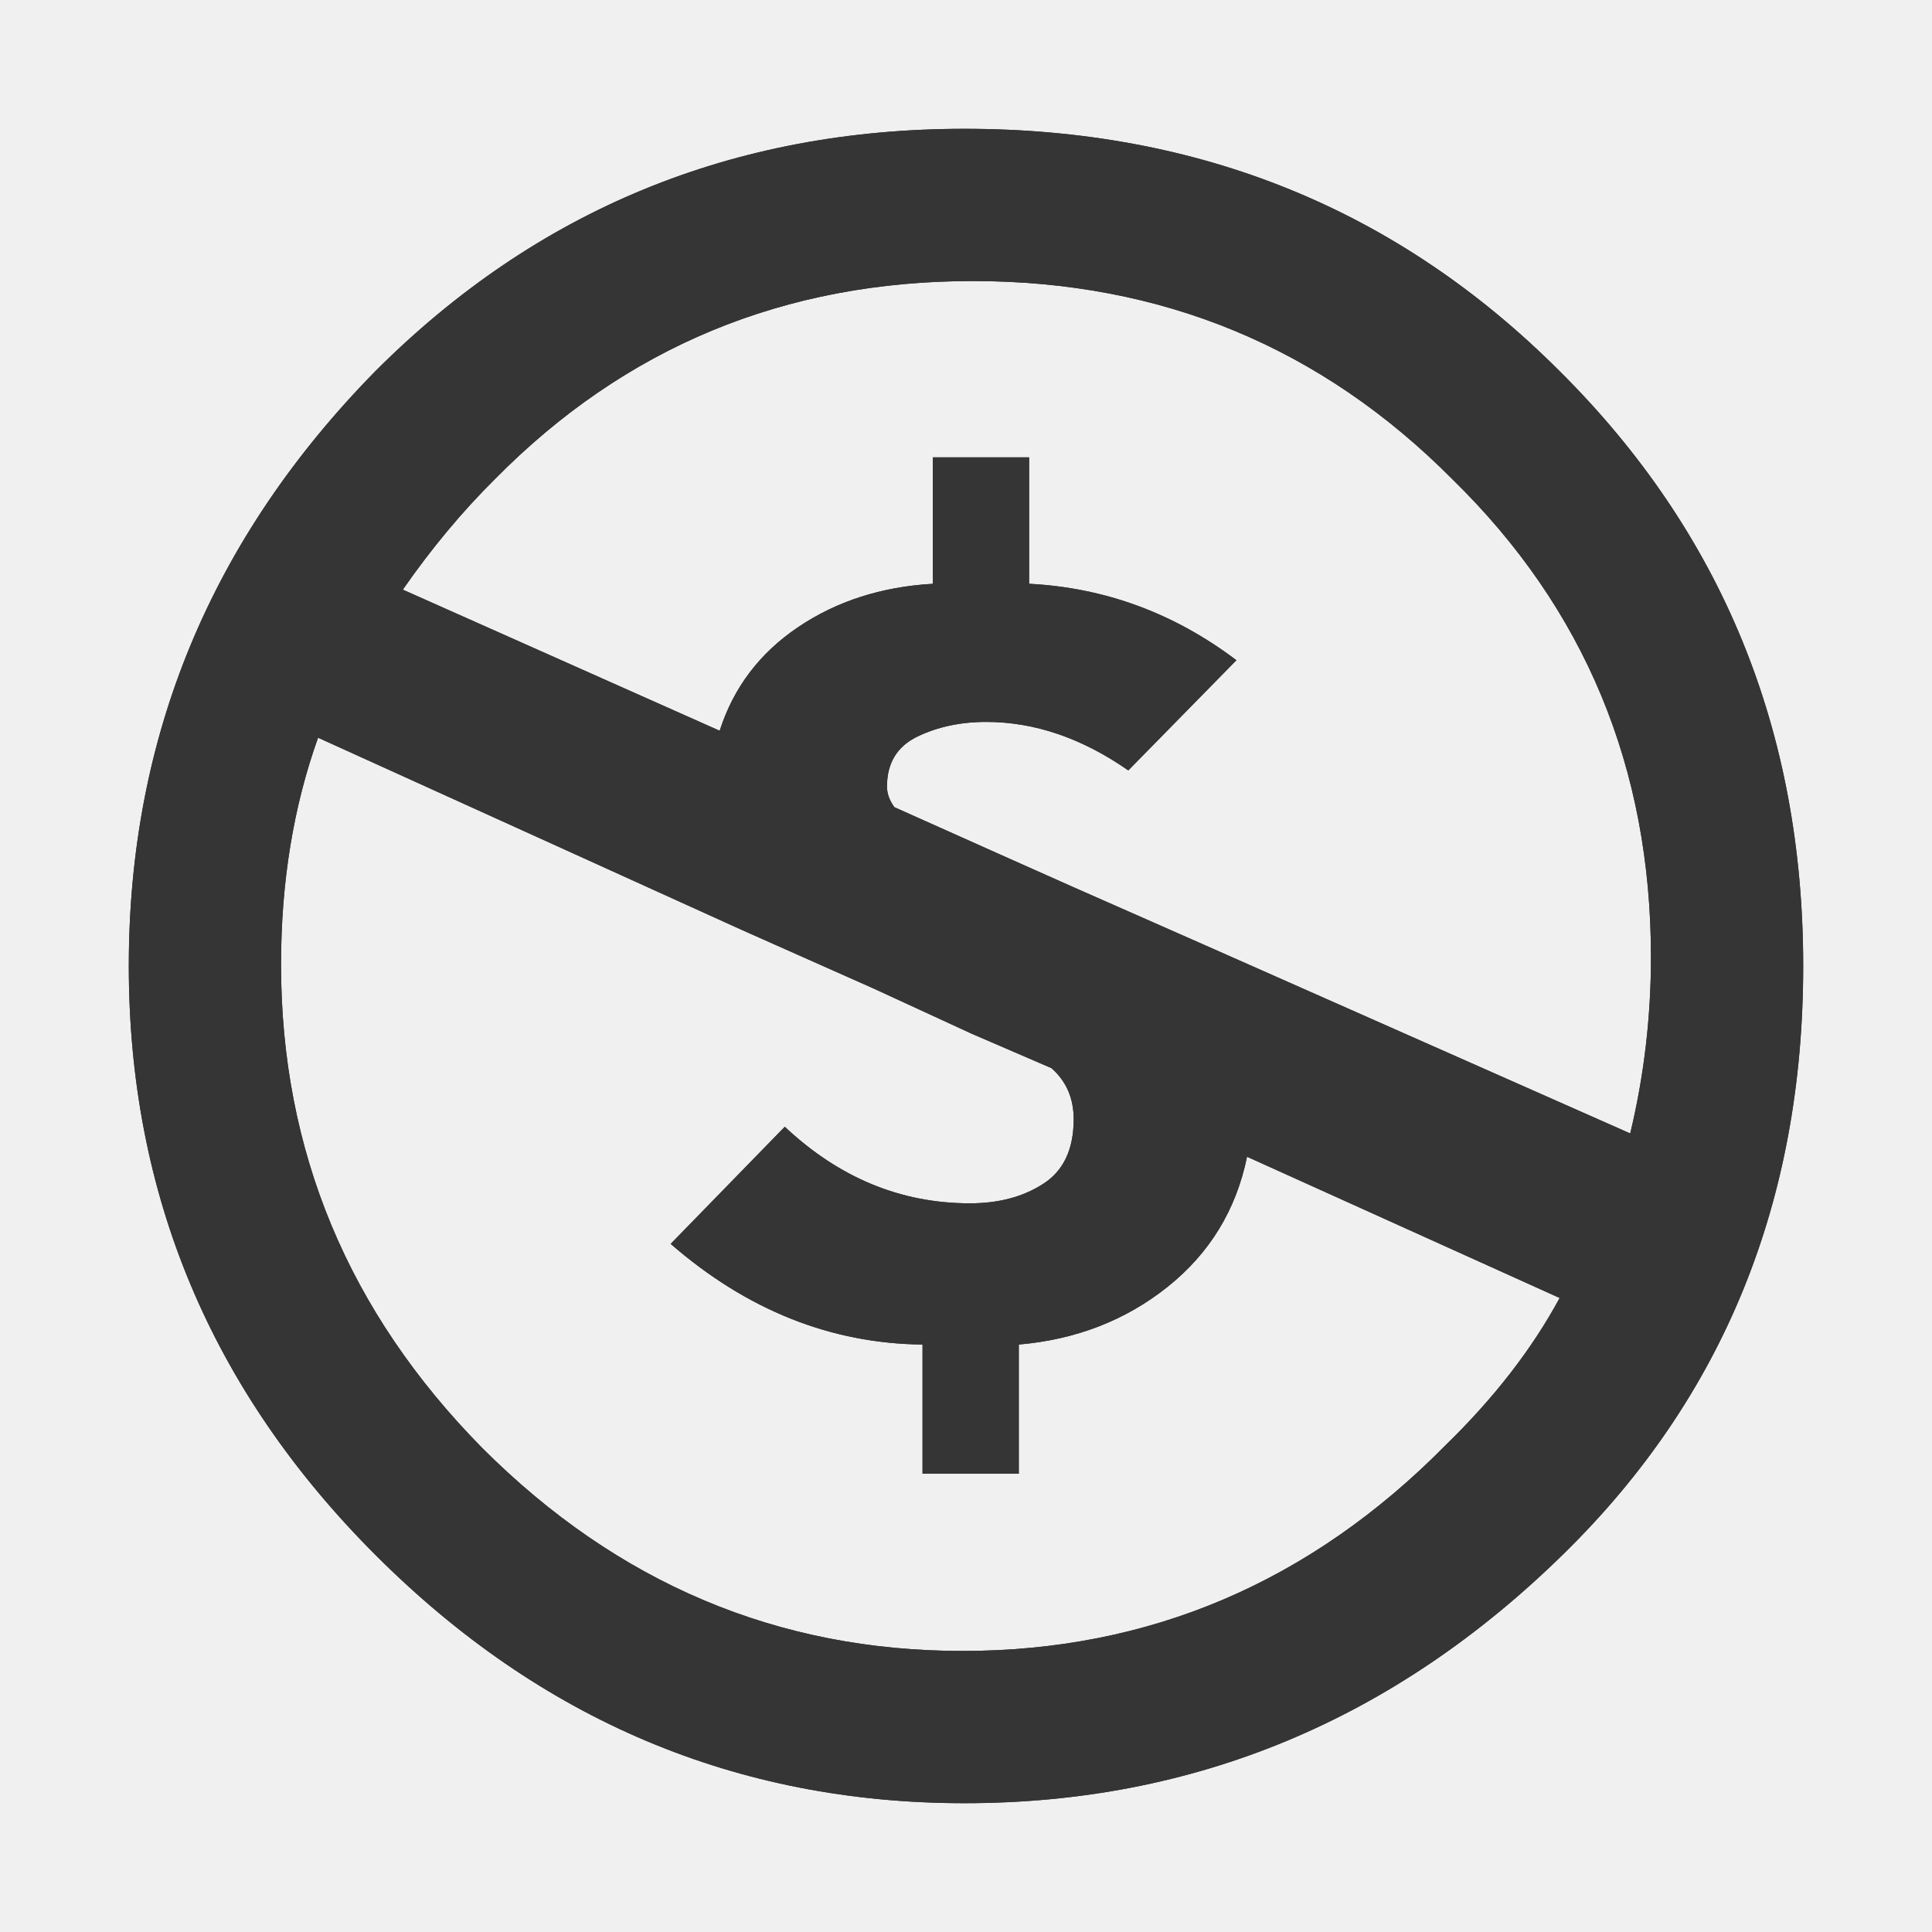
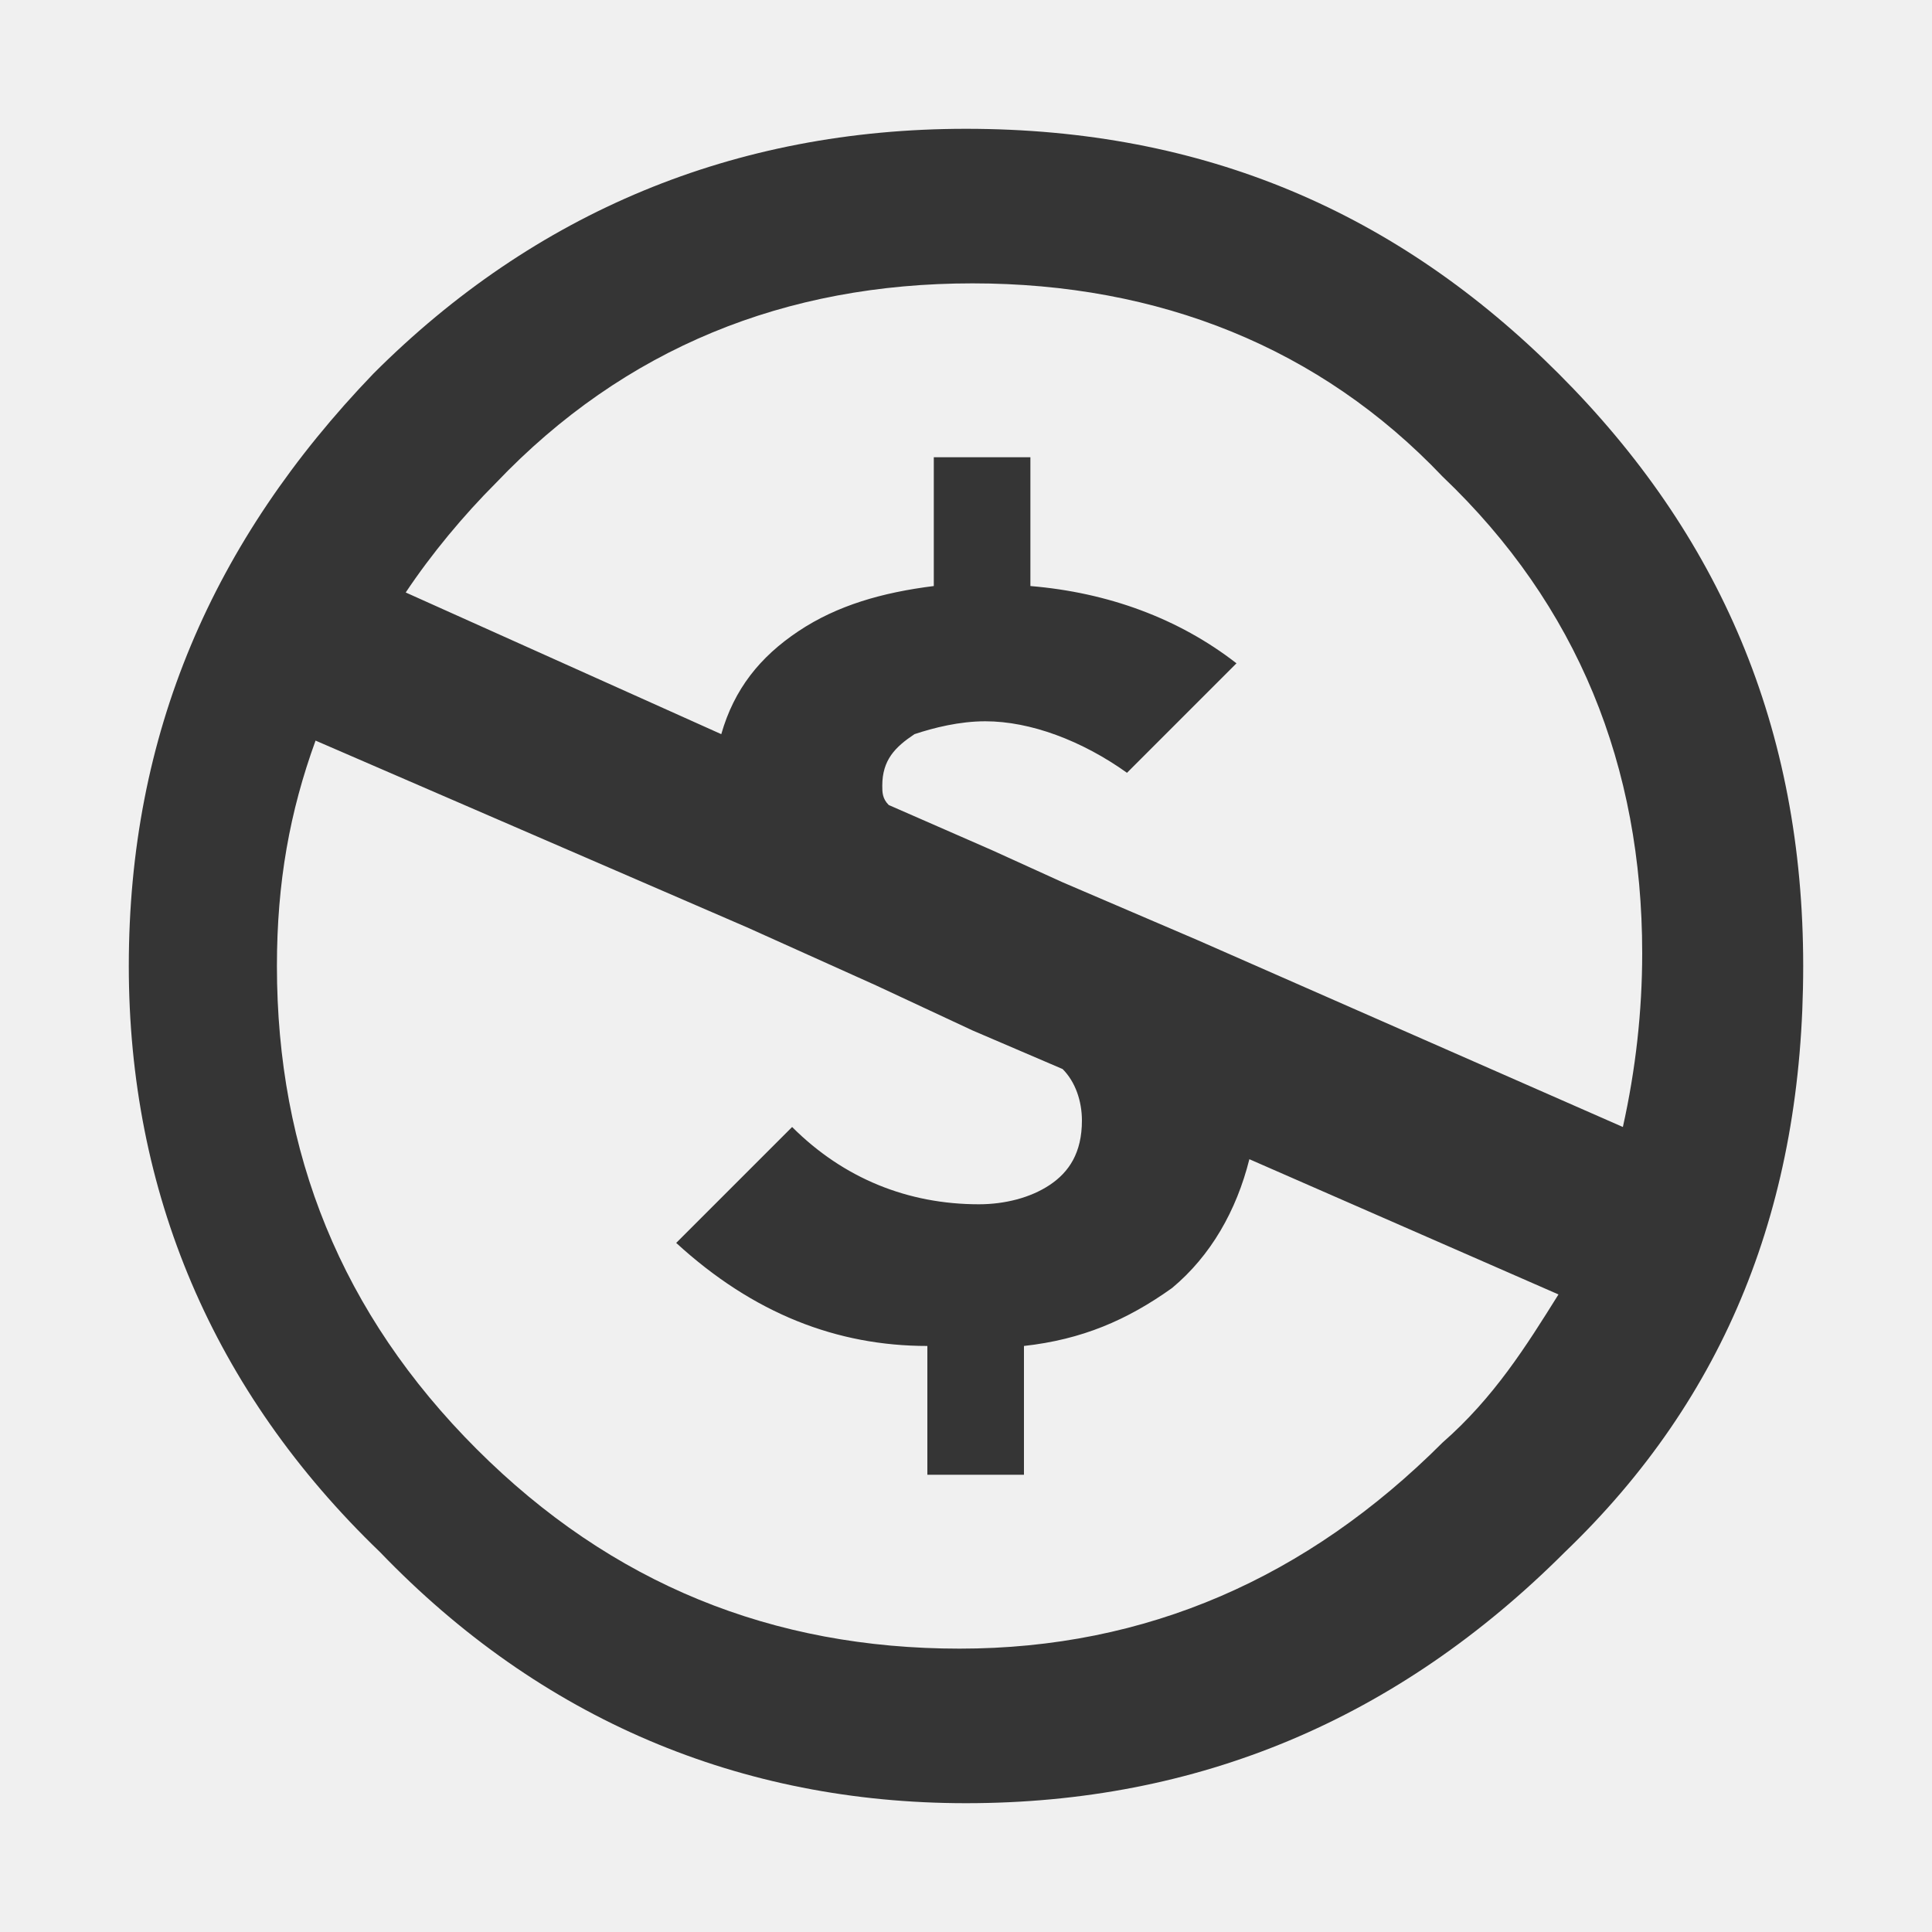
- <svg xmlns="http://www.w3.org/2000/svg" xmlns:xlink="http://www.w3.org/1999/xlink" width="30px" height="30px" viewBox="0 0 30 30" version="1.1">
-   <defs>
-     <path d="M12.977,0 C16.629,0 19.709,1.254 22.216,3.761 C24.739,6.268 26,9.347 26,13 C26,16.653 24.762,19.694 22.285,22.123 C19.654,24.708 16.552,26 12.977,26 C9.448,26 6.399,24.715 3.831,22.146 C1.277,19.593 0,16.544 0,13 C0,9.441 1.277,6.36 3.831,3.761 C6.338,1.254 9.386,0 12.977,0 Z M2.939,9.455 C2.555,10.528 2.364,11.702 2.364,12.977 C2.364,15.869 3.406,18.373 5.492,20.488 C7.593,22.587 10.078,23.636 12.946,23.636 C15.845,23.636 18.345,22.571 20.447,20.441 C21.198,19.71 21.789,18.948 22.218,18.155 L17.364,15.962 C17.195,16.787 16.784,17.459 16.133,17.98 C15.481,18.501 14.71,18.801 13.82,18.878 L13.82,20.884 L12.325,20.884 L12.325,18.878 C10.899,18.863 9.595,18.341 8.414,17.315 L10.186,15.496 C11.029,16.289 11.988,16.685 13.061,16.685 C13.506,16.685 13.886,16.585 14.2,16.382 C14.514,16.18 14.672,15.846 14.672,15.379 C14.672,15.052 14.557,14.789 14.327,14.586 L13.085,14.05 L11.566,13.35 L9.519,12.44 L2.939,9.455 Z M13.106,2.364 C10.178,2.364 7.703,3.391 5.68,5.445 C5.174,5.947 4.699,6.517 4.255,7.156 L9.175,9.347 C9.389,8.678 9.795,8.142 10.393,7.738 C10.991,7.335 11.688,7.111 12.485,7.065 L12.485,5.102 L13.98,5.102 L13.98,7.065 C15.16,7.126 16.233,7.522 17.199,8.252 L15.52,9.963 C14.8,9.461 14.064,9.21 13.313,9.21 C12.915,9.21 12.558,9.287 12.244,9.438 C11.93,9.591 11.773,9.849 11.773,10.214 C11.773,10.321 11.811,10.428 11.888,10.534 L13.52,11.264 L14.646,11.766 L16.716,12.679 L23.314,15.6 C23.529,14.703 23.636,13.79 23.636,12.862 C23.636,9.925 22.609,7.453 20.556,5.445 C18.517,3.391 16.034,2.364 13.106,2.364 Z" id="path-1" />
-   </defs>
-   <g id="Symbols" stroke="none" stroke-width="1" fill="none" fill-rule="evenodd">
-     <g id="Elements/Icons/Creative-Common-License/NC-Copy">
-       <g id="Tint/Blauw" transform="translate(2, 2)">
-         <mask id="mask-2" fill="white">
-           <use xlink:href="#path-1" />
-         </mask>
-         <use id="Mask" fill="#353535" xlink:href="#path-1" />
-         <g mask="url(#mask-2)" fill="#353535" id="Rectangle-8">
-           <g transform="translate(-111, -111)">
-             <rect x="0" y="0" width="250" height="250" />
-           </g>
-         </g>
-       </g>
-     </g>
-   </g>
+ <svg xmlns="http://www.w3.org/2000/svg" version="1.1" id="Слой_1" x="0px" y="0px" viewBox="0 0 30 30" style="enable-background:new 0 0 30 30;" xml:space="preserve">
+   <path fill="#353535" d="M15,2c3.7,0,6.7,1.3,9.2,3.8C26.7,8.3,28,11.3,28,15s-1.2,6.7-3.7,9.1C21.7,26.7,18.6,28,15,28  c-3.5,0-6.6-1.3-9.1-3.9C3.3,21.6,2,18.5,2,15c0-3.6,1.3-6.6,3.8-9.2C8.3,3.3,11.4,2,15,2z M4.9,11.5c-0.4,1.1-0.6,2.2-0.6,3.5  c0,2.9,1,5.4,3.1,7.5c2.1,2.1,4.6,3.1,7.5,3.1c2.9,0,5.4-1.1,7.5-3.2c0.8-0.7,1.3-1.5,1.8-2.3L19.4,18c-0.2,0.8-0.6,1.5-1.2,2  c-0.7,0.5-1.4,0.8-2.3,0.9v2h-1.5v-2c-1.4,0-2.7-0.5-3.9-1.6l1.8-1.8c0.8,0.8,1.8,1.2,2.9,1.2c0.4,0,0.8-0.1,1.1-0.3  c0.3-0.2,0.5-0.5,0.5-1c0-0.3-0.1-0.6-0.3-0.8L15.1,16l-1.5-0.7l-2-0.9L4.9,11.5z M15.1,4.4c-2.9,0-5.4,1-7.4,3.1  c-0.5,0.5-1,1.1-1.4,1.7l4.9,2.2c0.2-0.7,0.6-1.2,1.2-1.6c0.6-0.4,1.3-0.6,2.1-0.7v-2H16v2c1.2,0.1,2.3,0.5,3.2,1.2L17.5,12  c-0.7-0.5-1.5-0.8-2.2-0.8c-0.4,0-0.8,0.1-1.1,0.2c-0.3,0.2-0.5,0.4-0.5,0.8c0,0.1,0,0.2,0.1,0.3l1.6,0.7l1.1,0.5l2.1,0.9l6.6,2.9  c0.2-0.9,0.3-1.8,0.3-2.7c0-2.9-1-5.4-3.1-7.4C20.5,5.4,18,4.4,15.1,4.4z" />
</svg>
